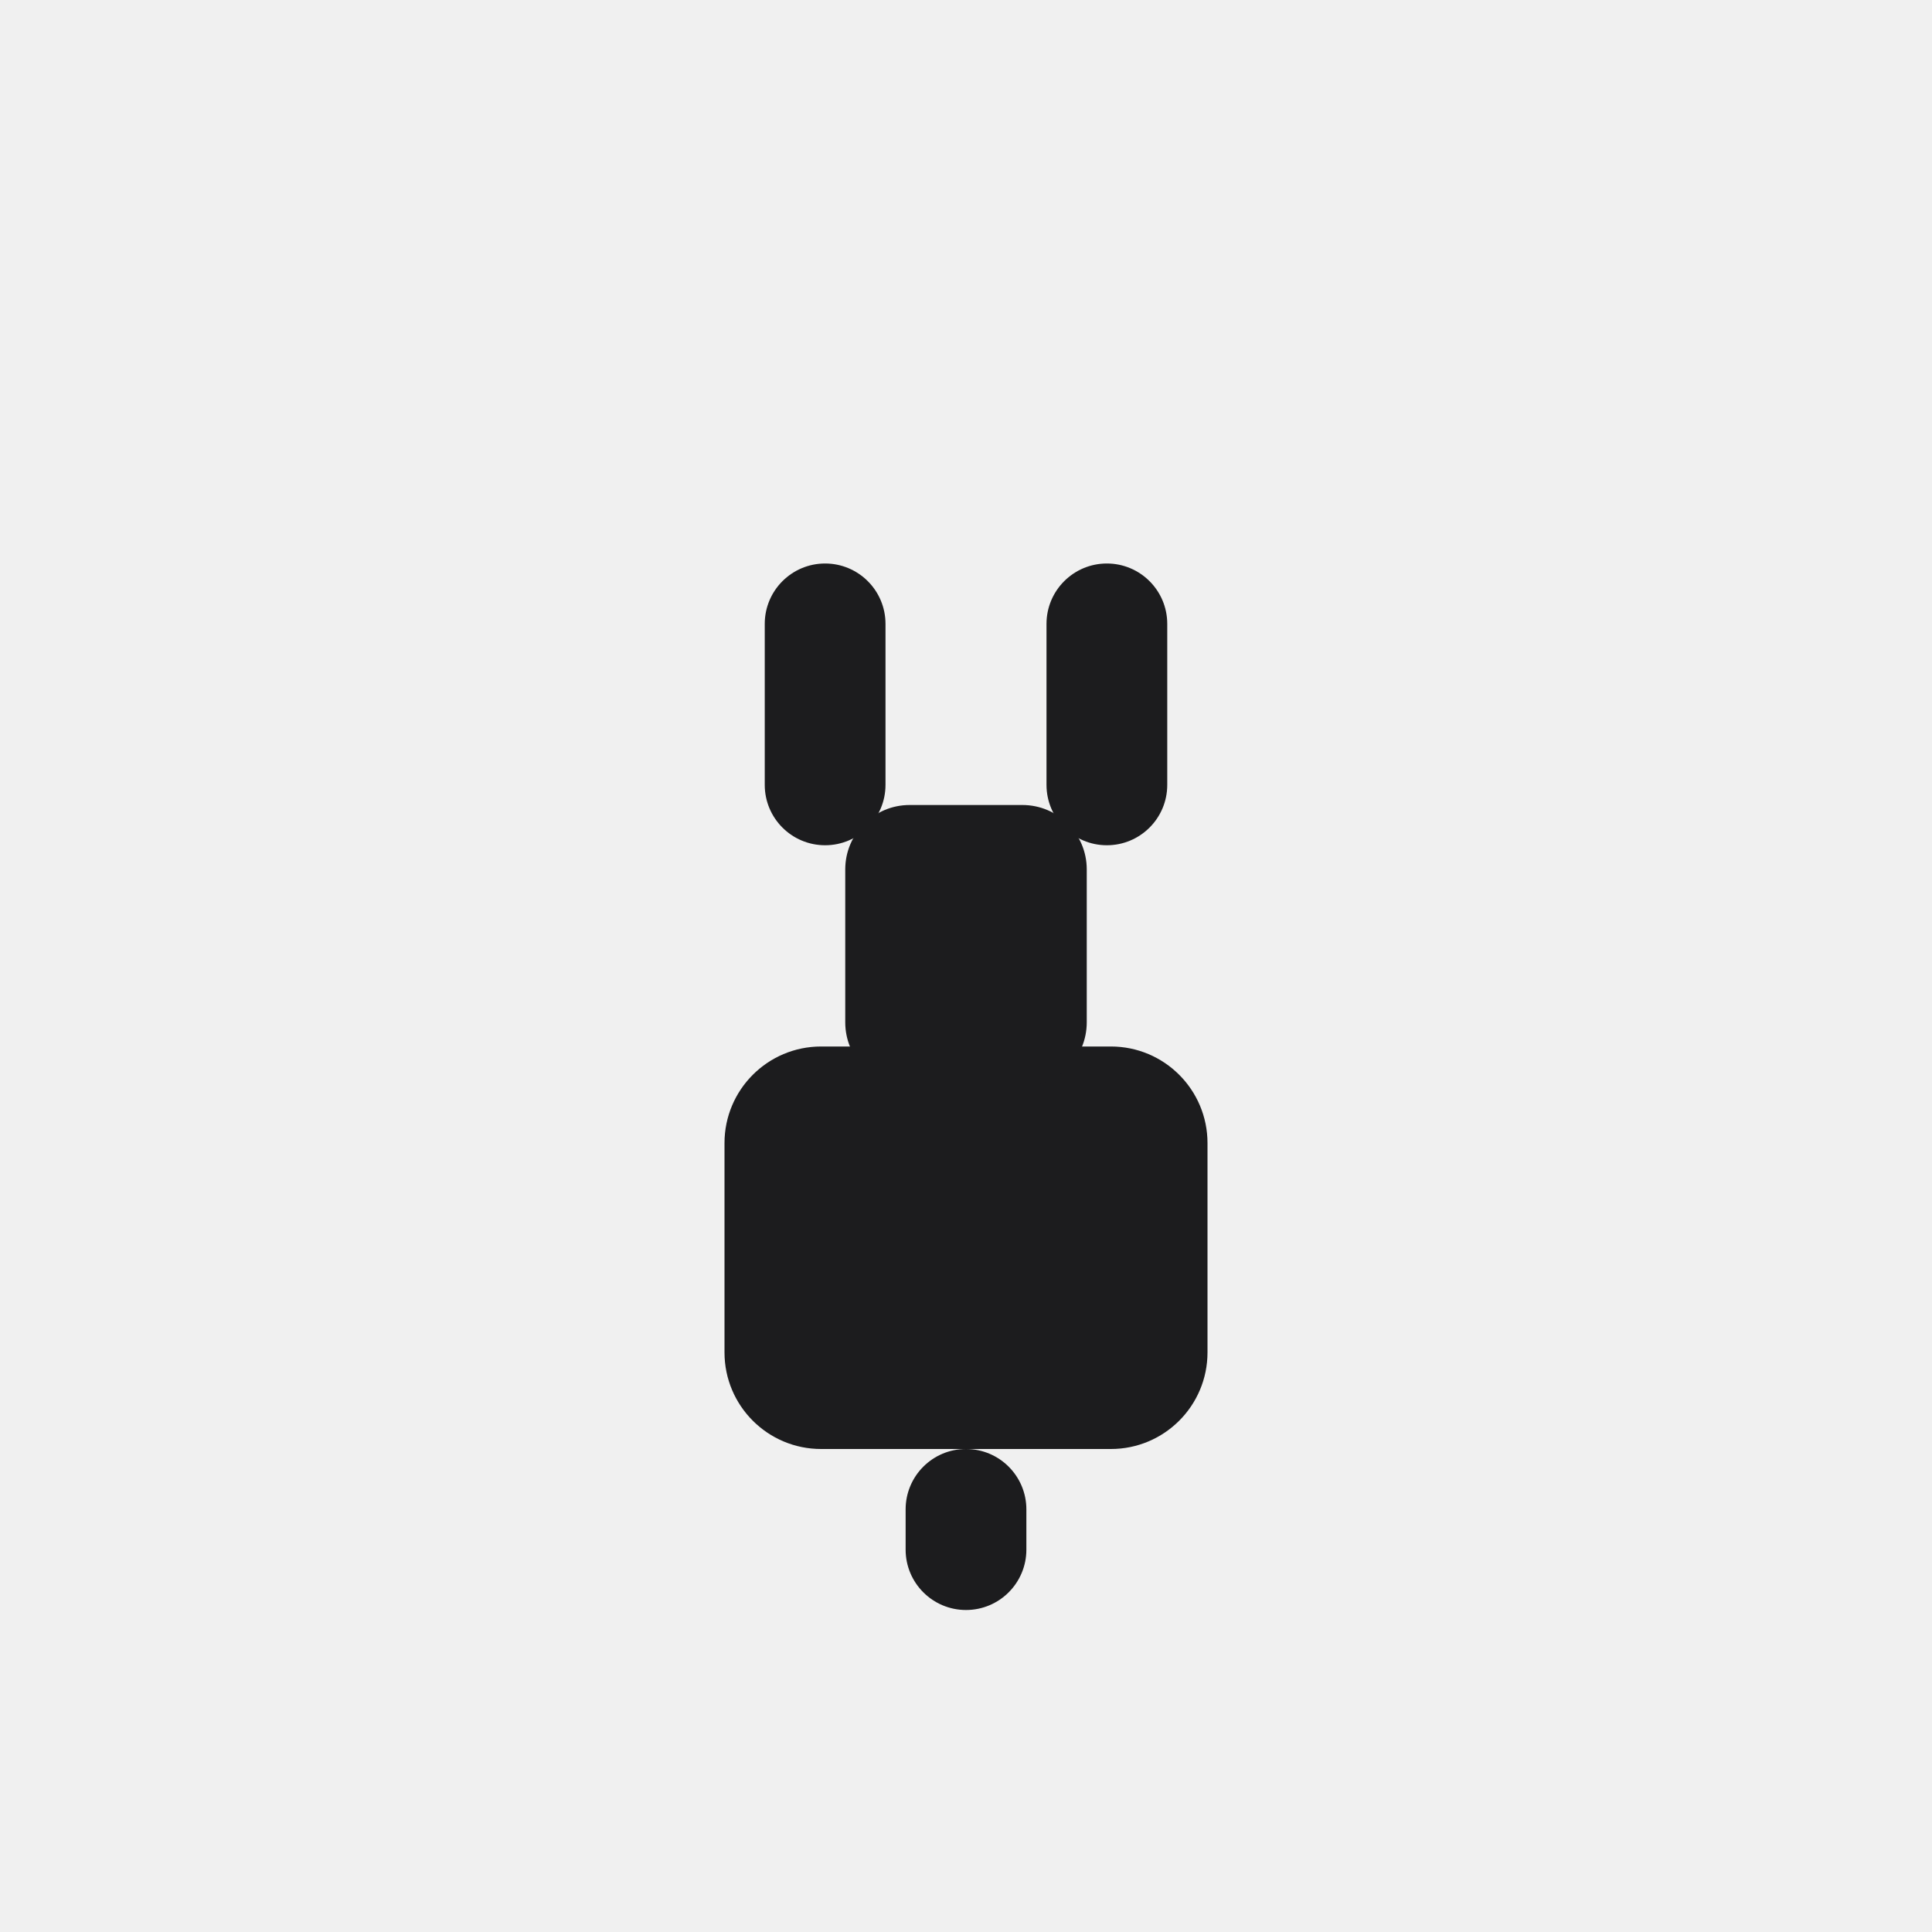
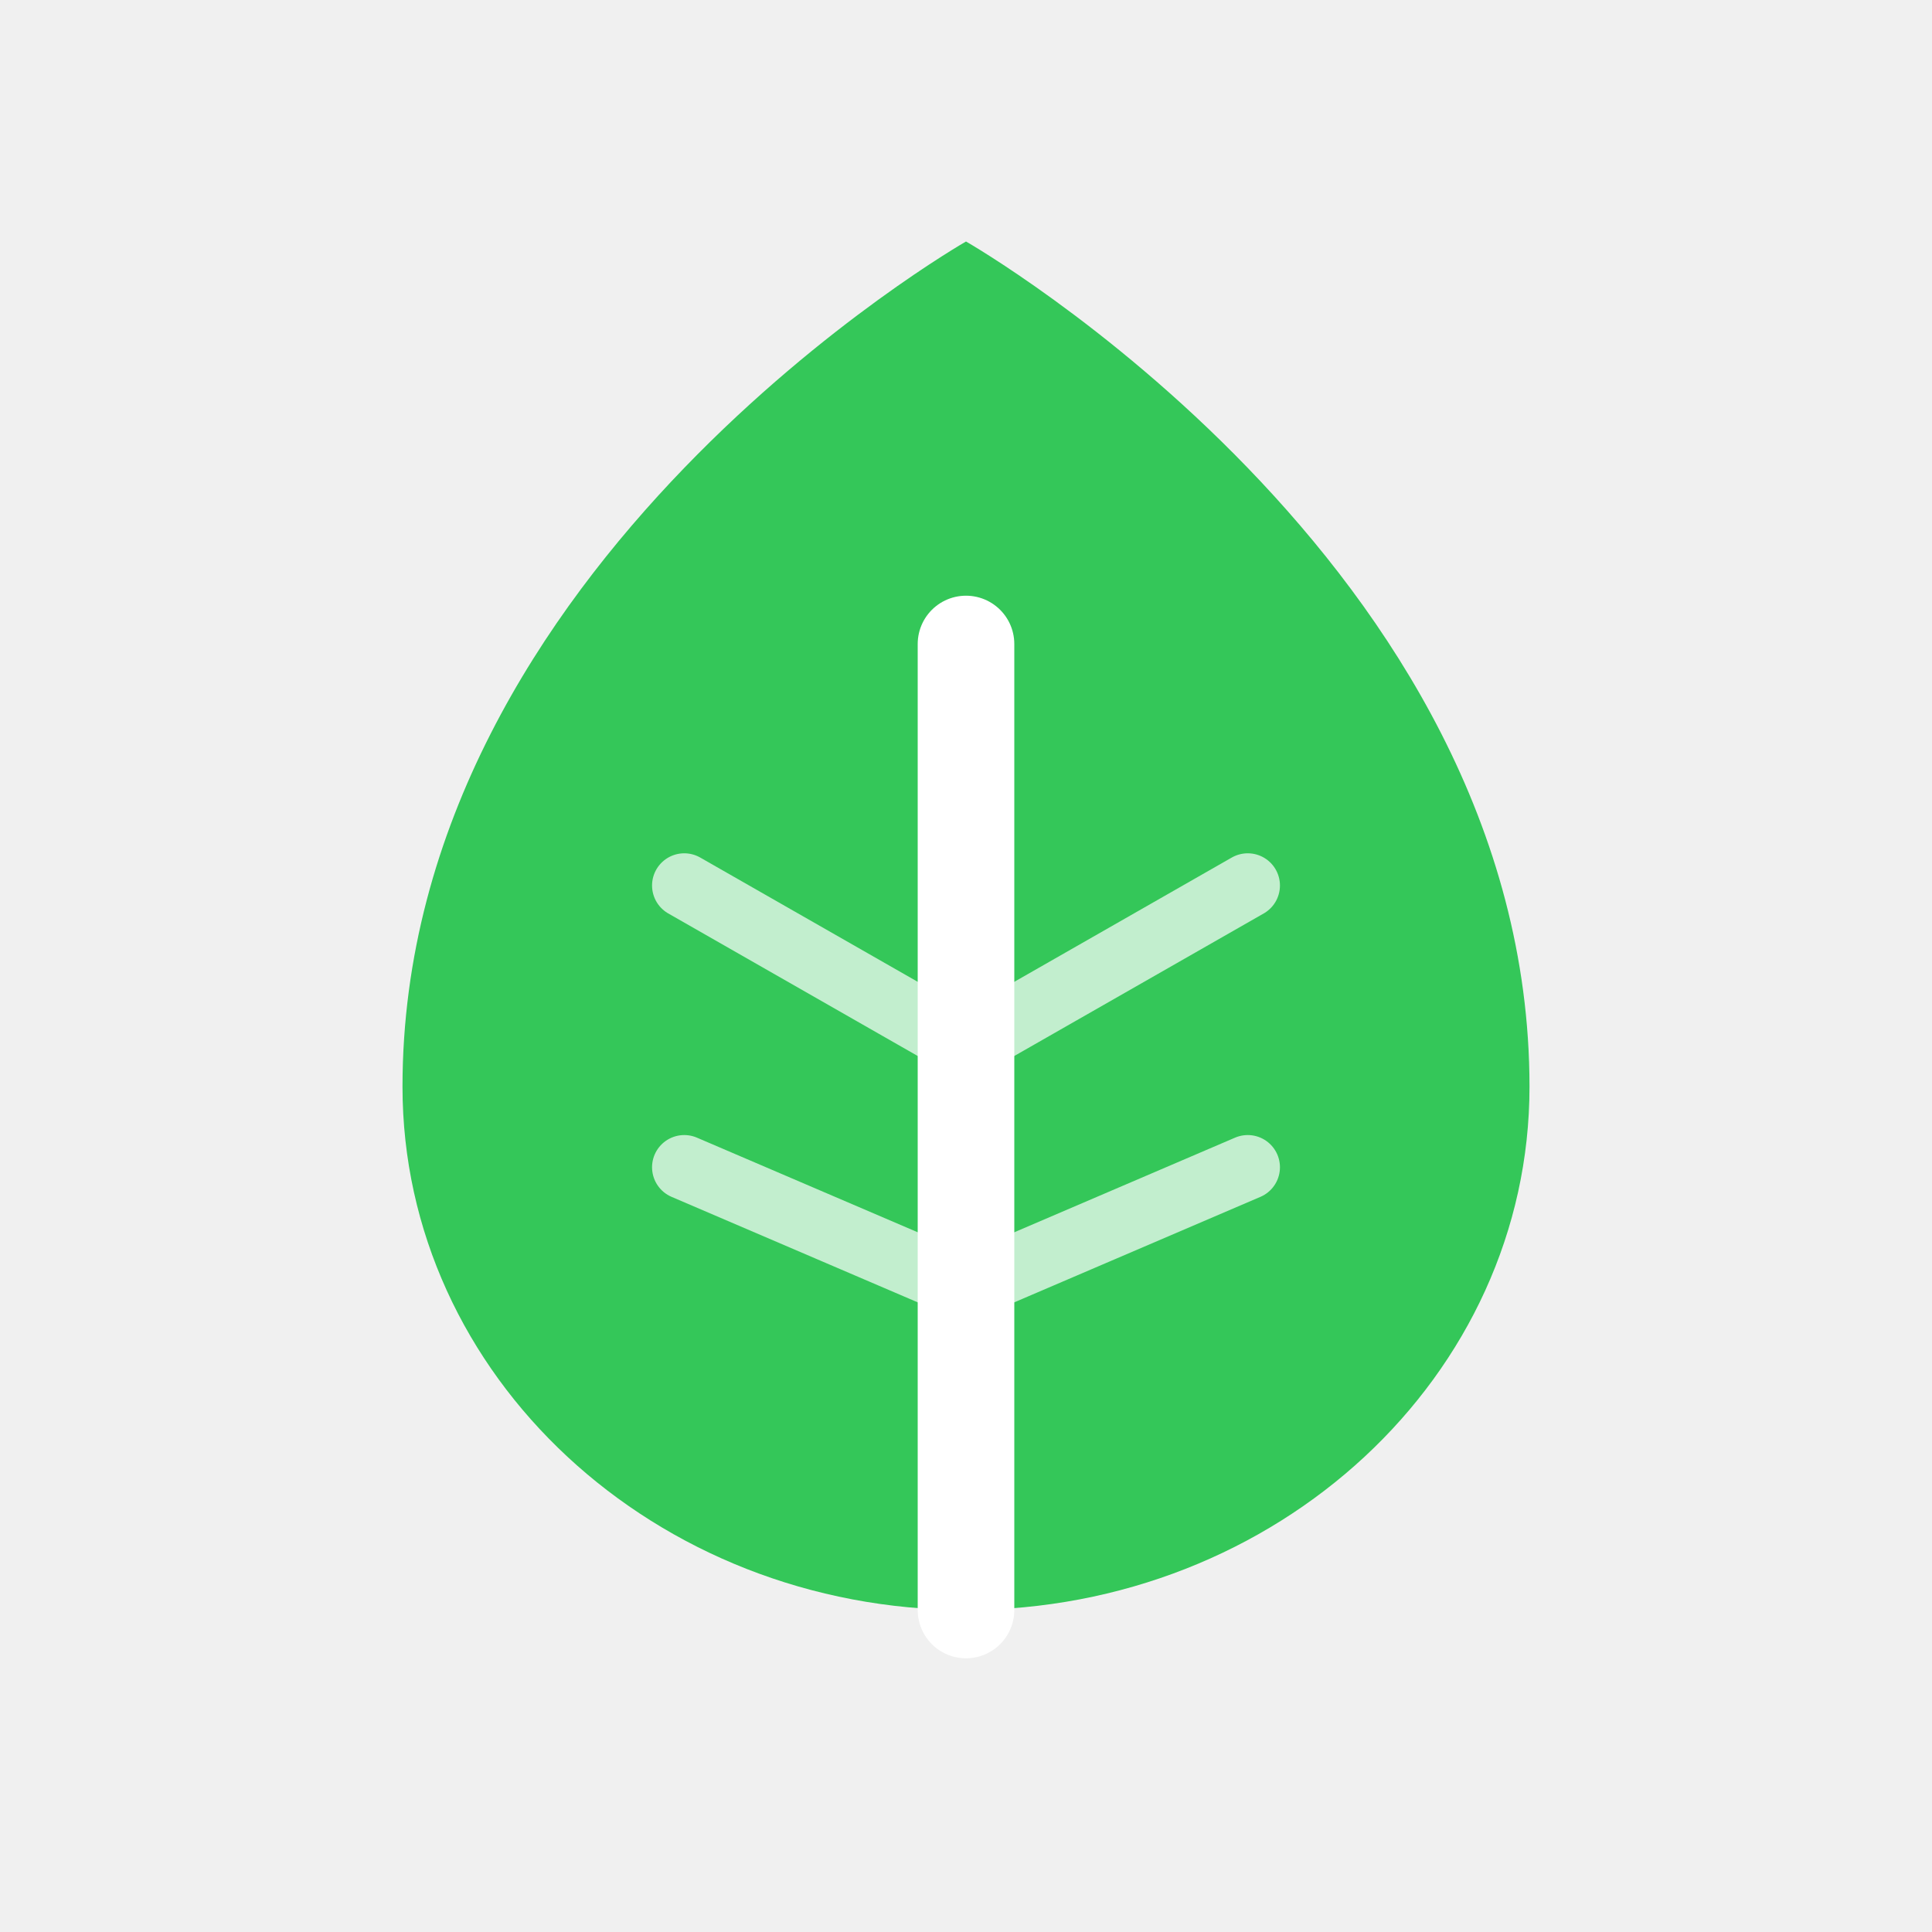
<svg xmlns="http://www.w3.org/2000/svg" width="24" height="24" viewBox="0 0 24 24" fill="none">
-   <rect x="9" y="13" width="6" height="5" rx="1.2" fill="#1C1C1E" />
-   <rect x="10.5" y="10" width="3" height="3.5" rx="0.8" fill="#1C1C1E" />
-   <rect x="9.5" y="7" width="1.5" height="3.5" rx="0.75" fill="#1C1C1E" />
-   <rect x="13" y="7" width="1.5" height="3.5" rx="0.75" fill="#1C1C1E" />
-   <rect x="11.25" y="18" width="1.5" height="2" rx="0.75" fill="#1C1C1E" />
+   <path d="M12 3C12 3 5 7 5 13.5C5 17.09 8.13 20 12 20C15.87 20 19 17.09 19 13.5C19 7 12 3 12 3Z" fill="#34c759" />
+   <line x1="12" y1="20" x2="12" y2="8" stroke="#ffffff" stroke-width="1.2" stroke-linecap="round" />
+   <line x1="12" y1="13" x2="8.5" y2="11" stroke="#ffffff" stroke-width="0.8" stroke-linecap="round" opacity="0.7" />
+   <line x1="12" y1="16" x2="8.5" y2="14.5" stroke="#ffffff" stroke-width="0.8" stroke-linecap="round" opacity="0.7" />
+   <line x1="12" y1="13" x2="15.5" y2="11" stroke="#ffffff" stroke-width="0.8" stroke-linecap="round" opacity="0.7" />
+   <line x1="12" y1="16" x2="15.5" y2="14.5" stroke="#ffffff" stroke-width="0.8" stroke-linecap="round" opacity="0.7" />
</svg>
